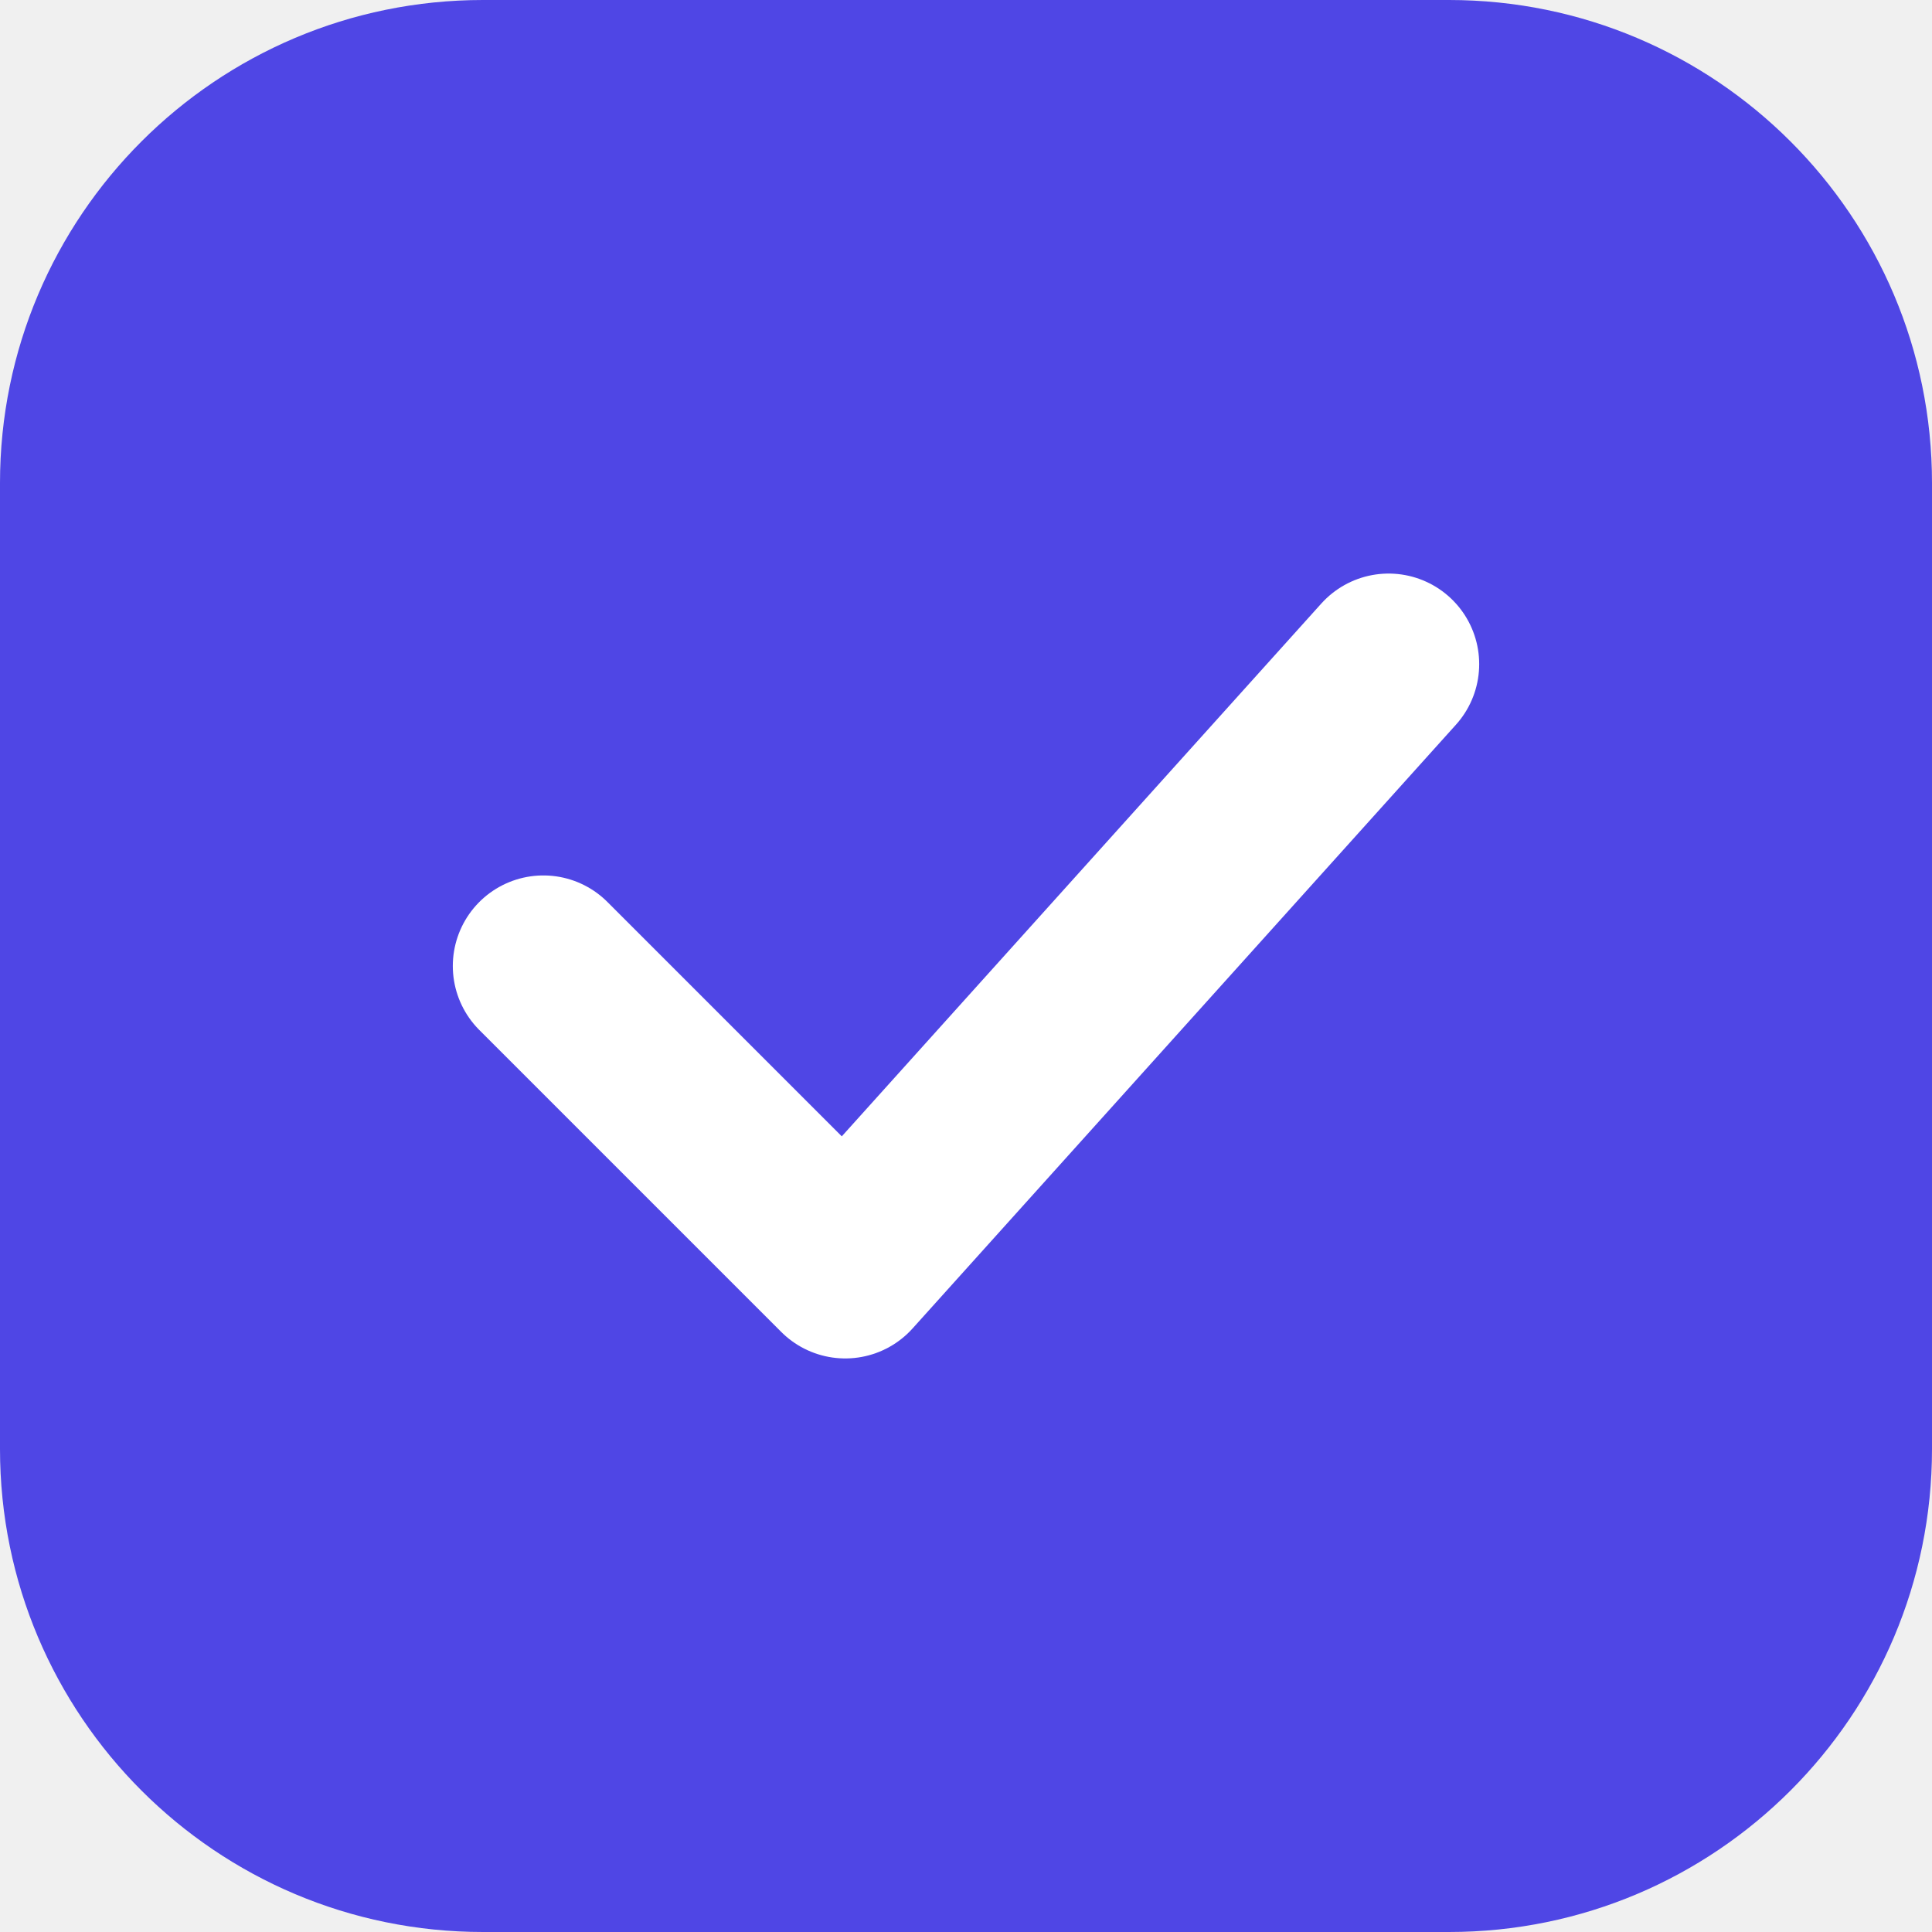
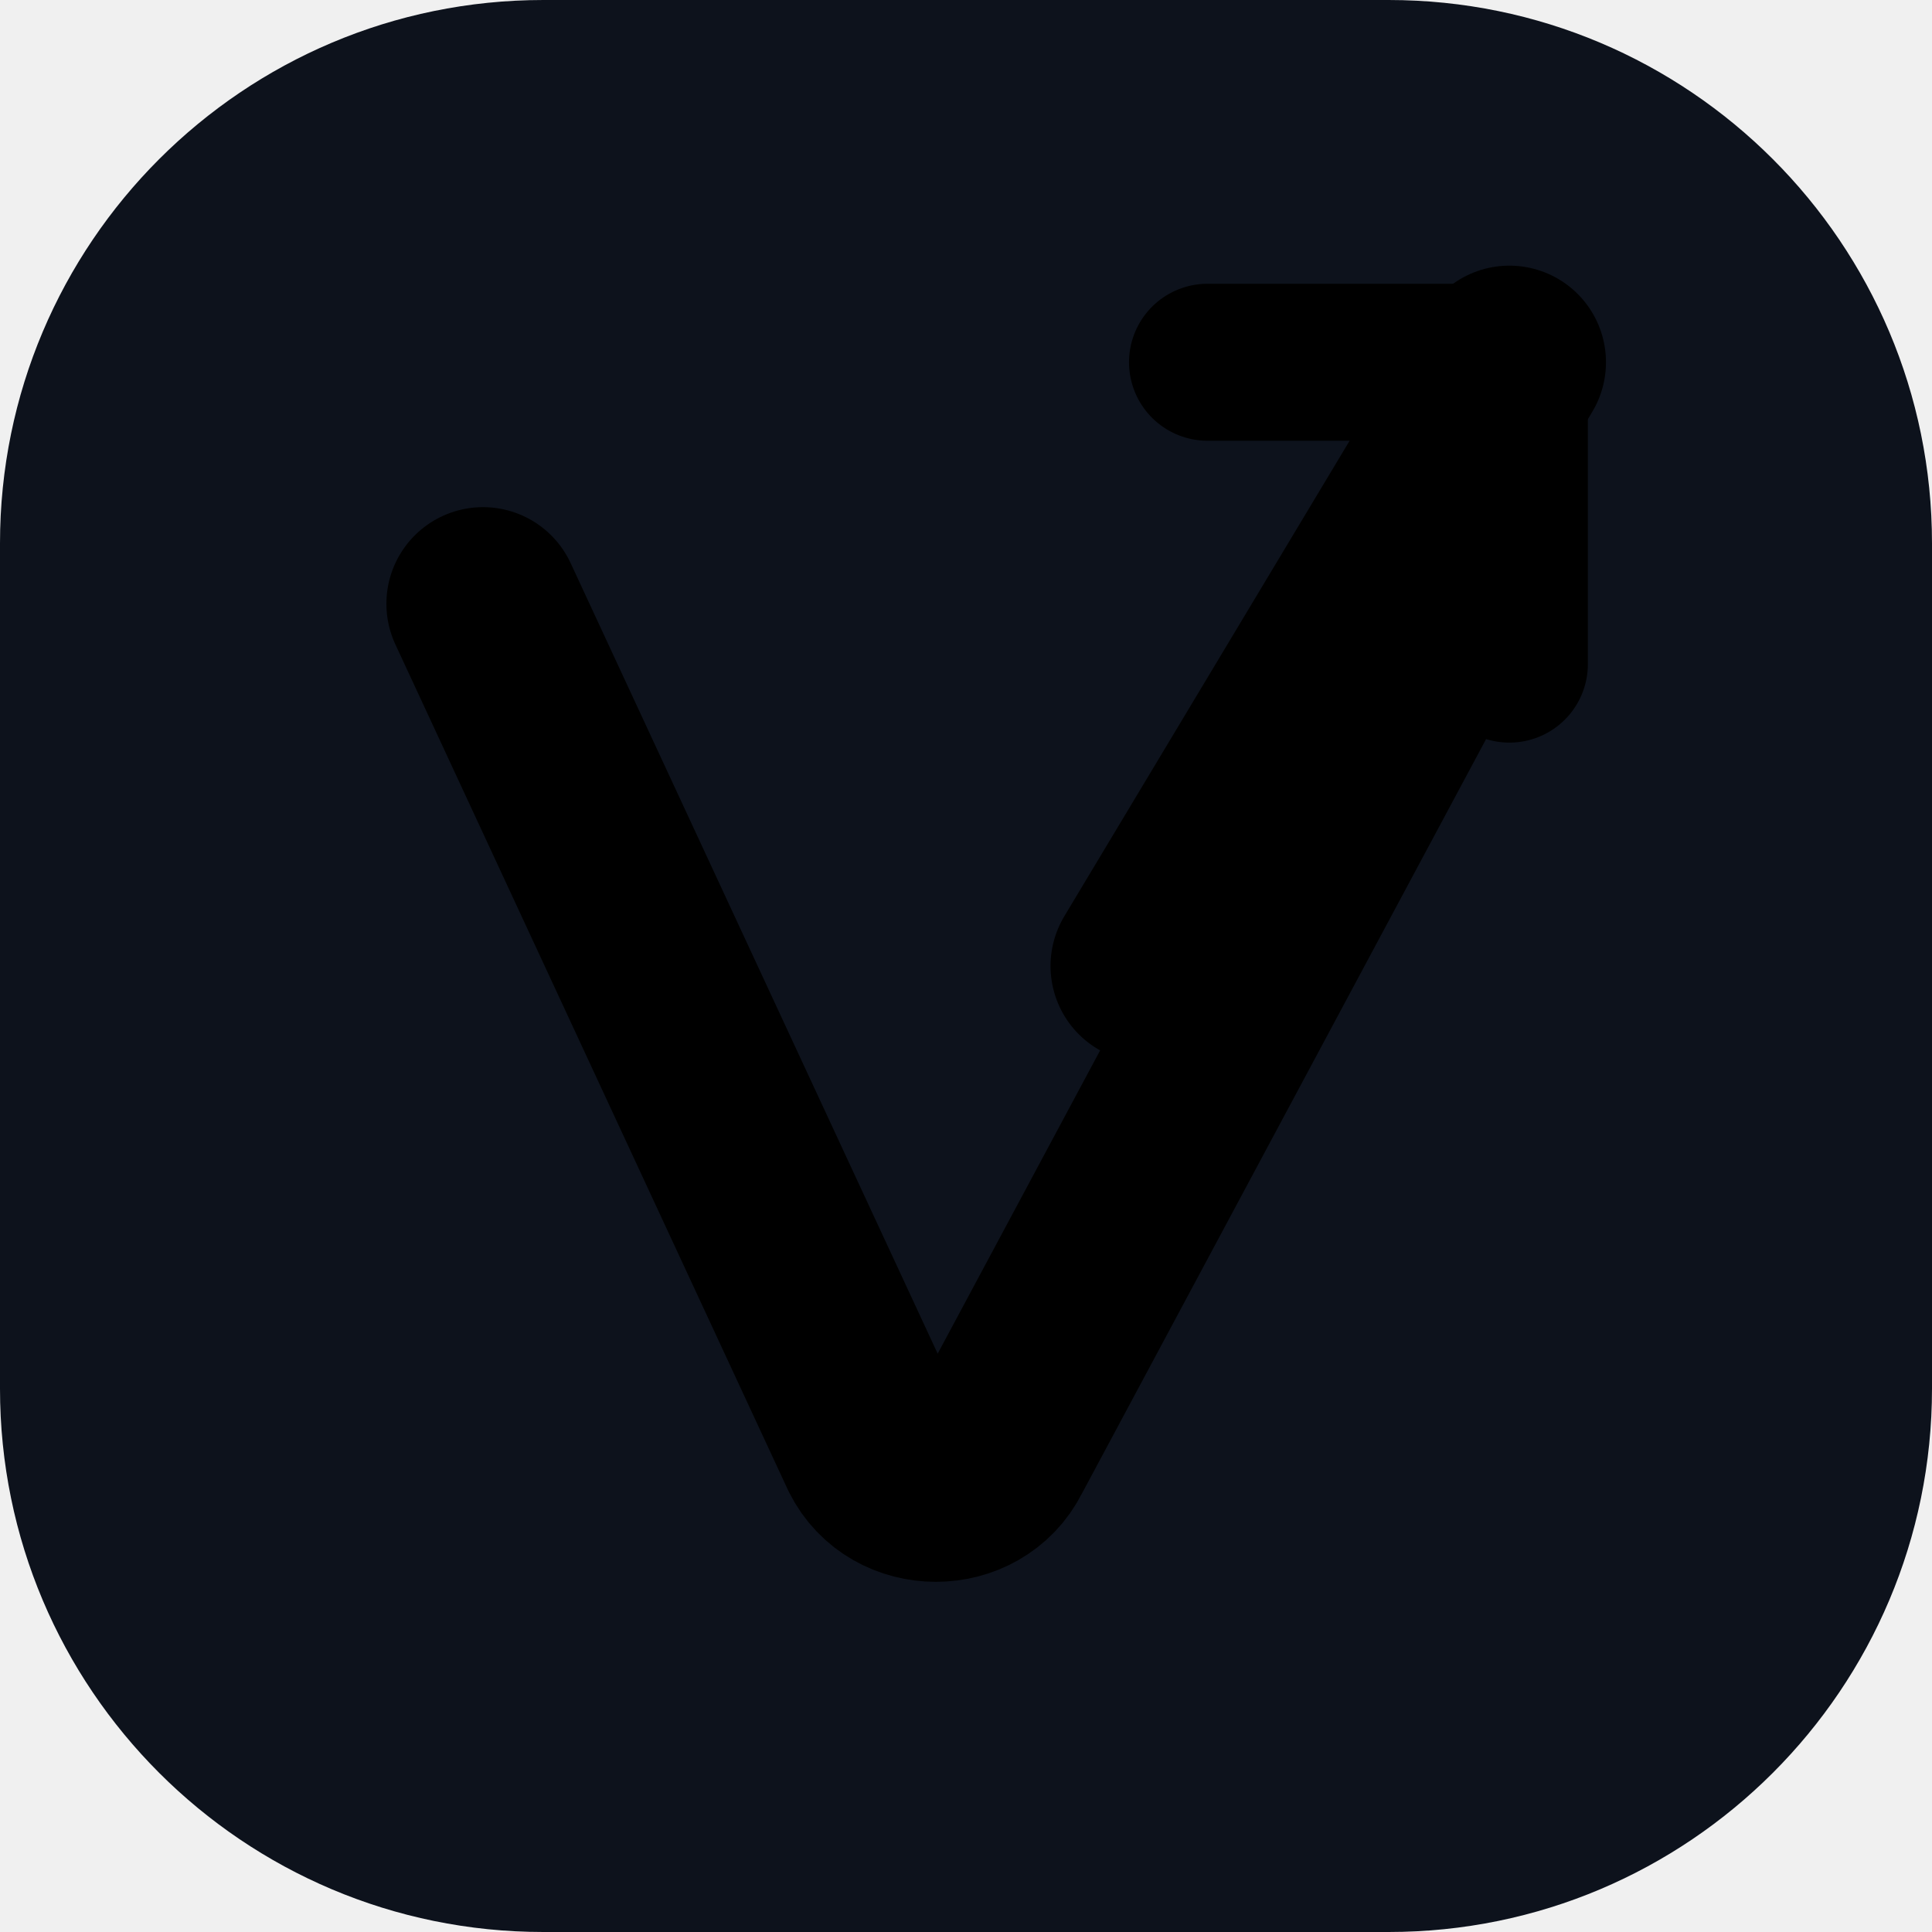
<svg xmlns="http://www.w3.org/2000/svg" viewBox="0 0 32 32" fill="none">
-   <rect width="32" height="32" rx="8" fill="#4F46E5" />
-   <path d="M9 16L14 21L23 11" stroke="white" stroke-width="3" stroke-linecap="round" stroke-linejoin="round" />
+   <defs>
+     <linearGradient id="valariFaviconGrad" x1="4" y1="28" x2="28" y2="4" gradientUnits="userSpaceOnUse">
+       <stop offset="0%" stopColor="#FF7A00" />
+       <stop offset="100%" stopColor="#FFC400" />
+     </linearGradient>
+   </defs>
+   <rect width="32" height="32" rx="9" fill="#0D121C" />
+   <path d="M8 10L14.5 24C14.9 24.8 16.1 24.8 16.5 24L24 10" stroke="url(#valariFaviconGrad)" stroke-width="3.2" stroke-linecap="round" stroke-linejoin="round" />
+   <path d="M19 16L25 6" stroke="url(#valariFaviconGrad)" stroke-width="3.2" stroke-linecap="round" />
+   <path d="M20 6H25V11" stroke="url(#valariFaviconGrad)" stroke-width="2.6" stroke-linecap="round" stroke-linejoin="round" />
</svg>
